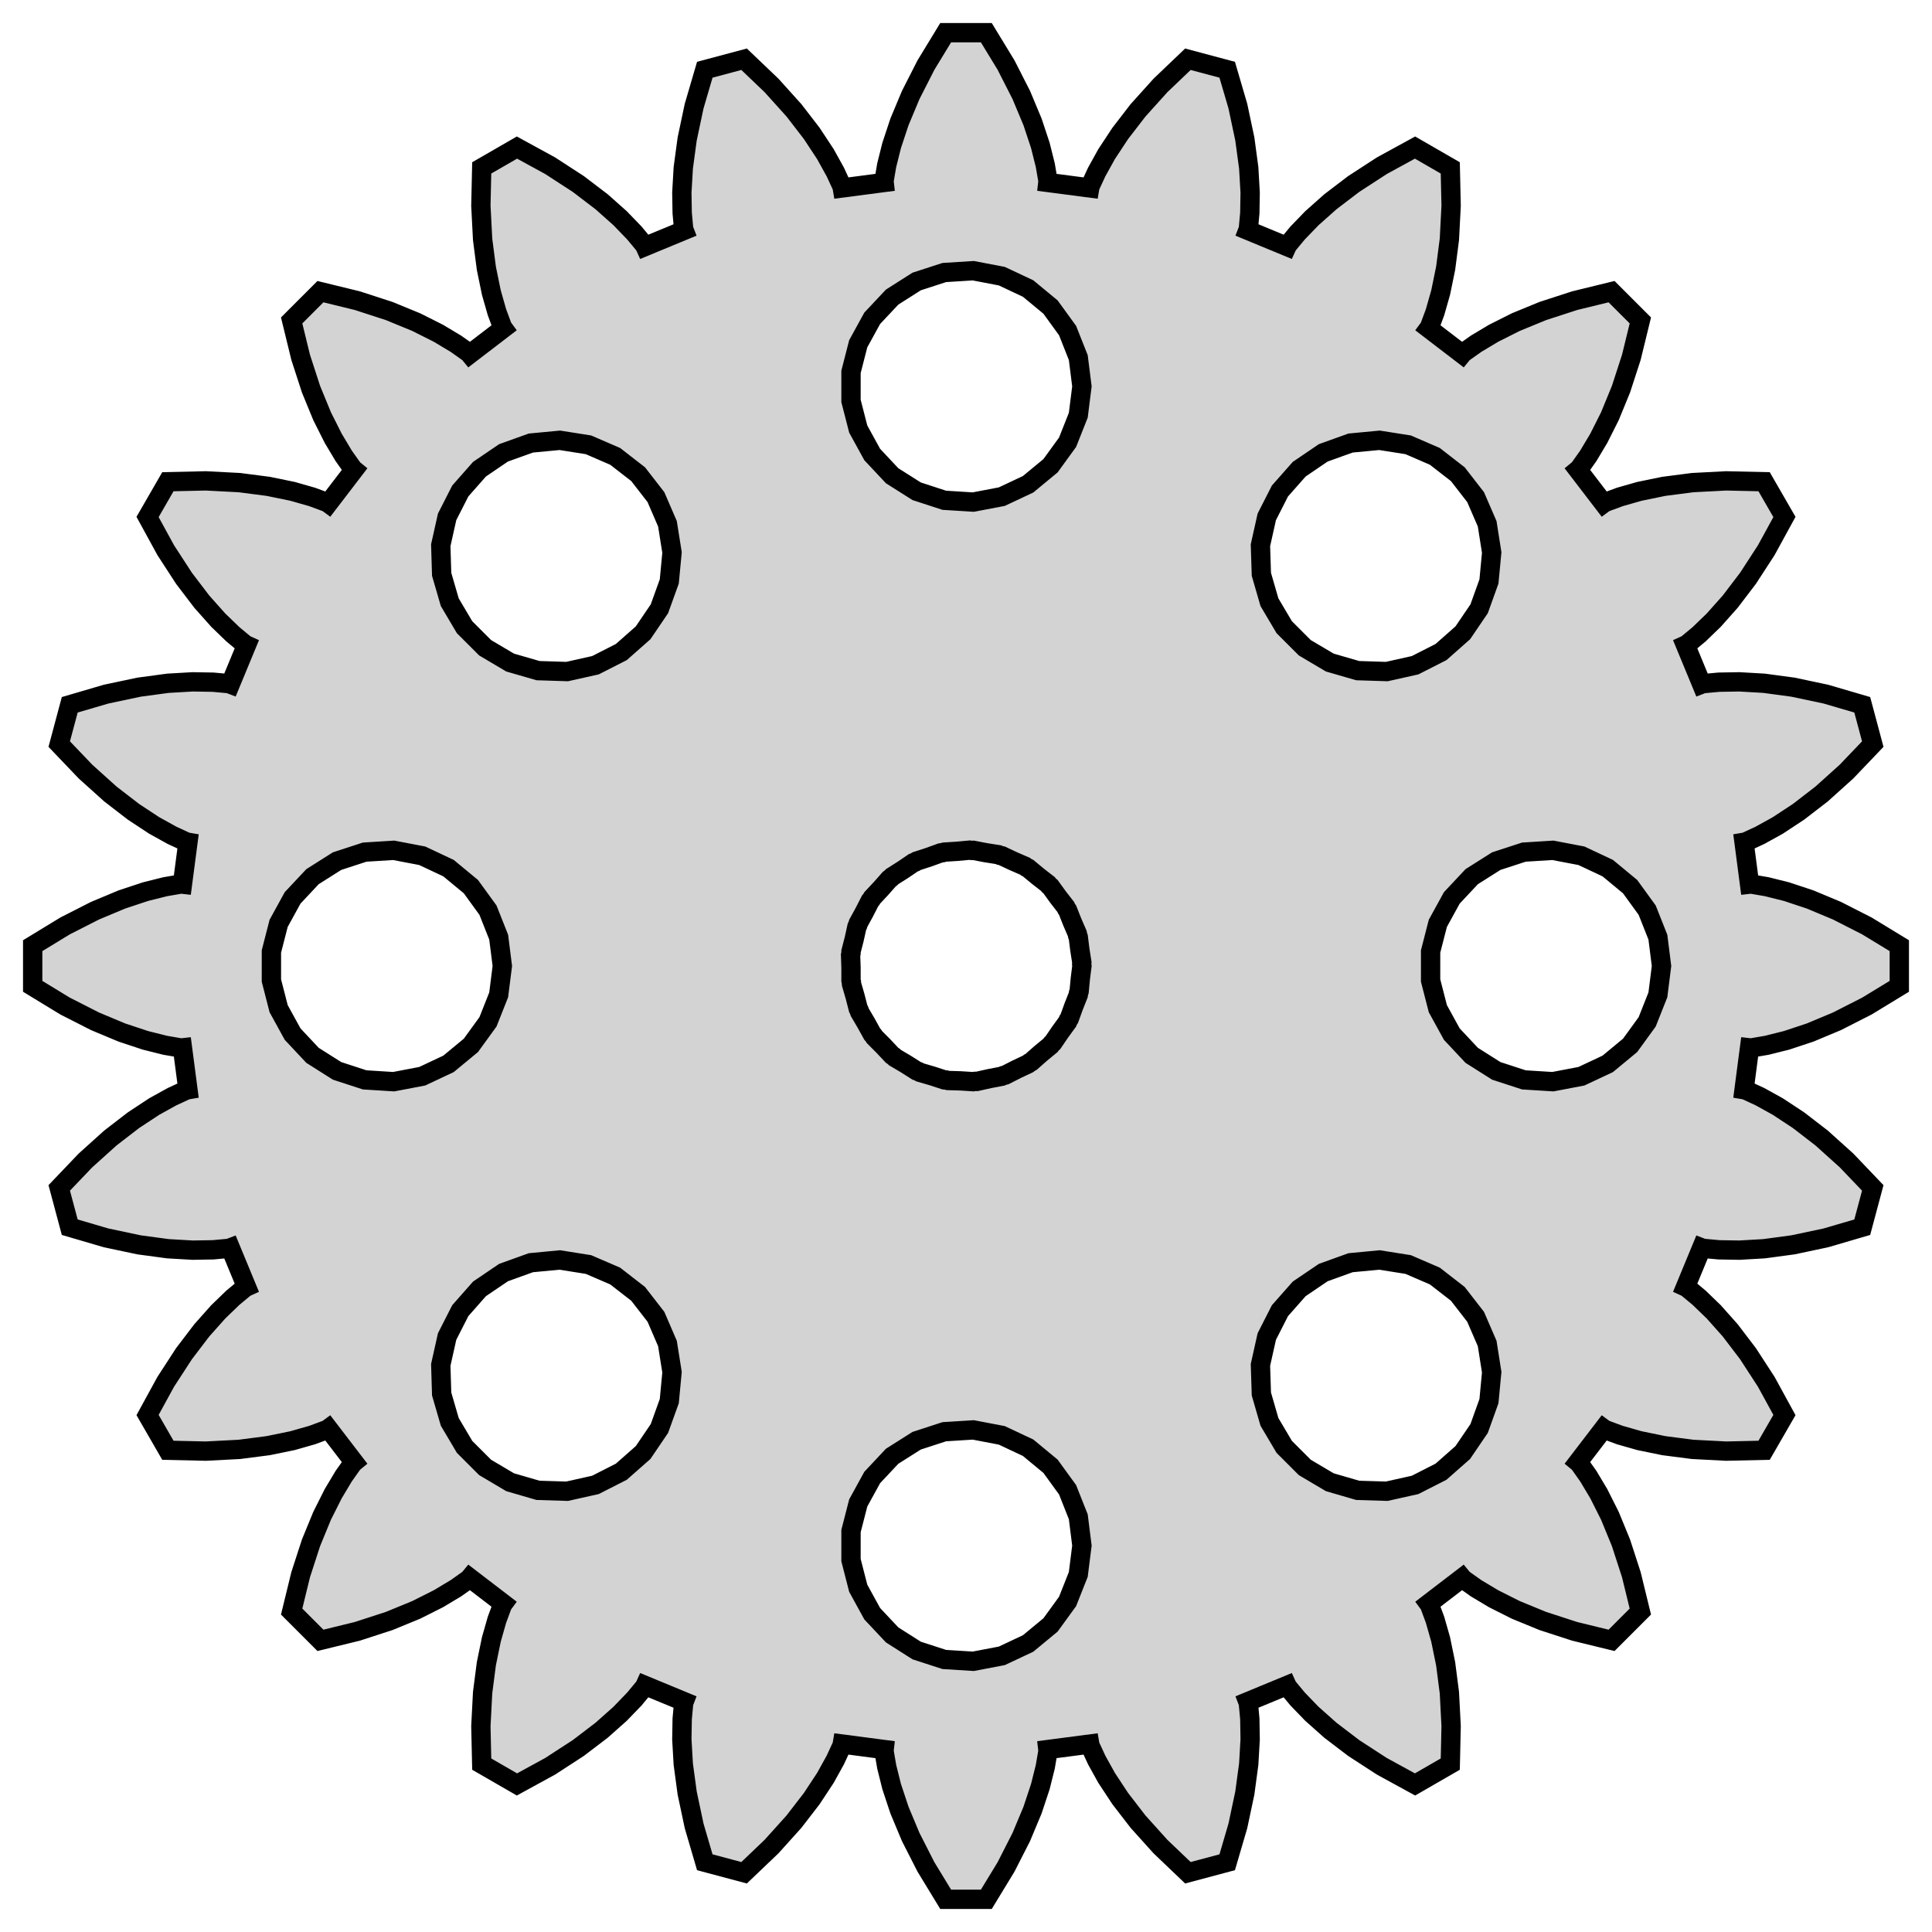
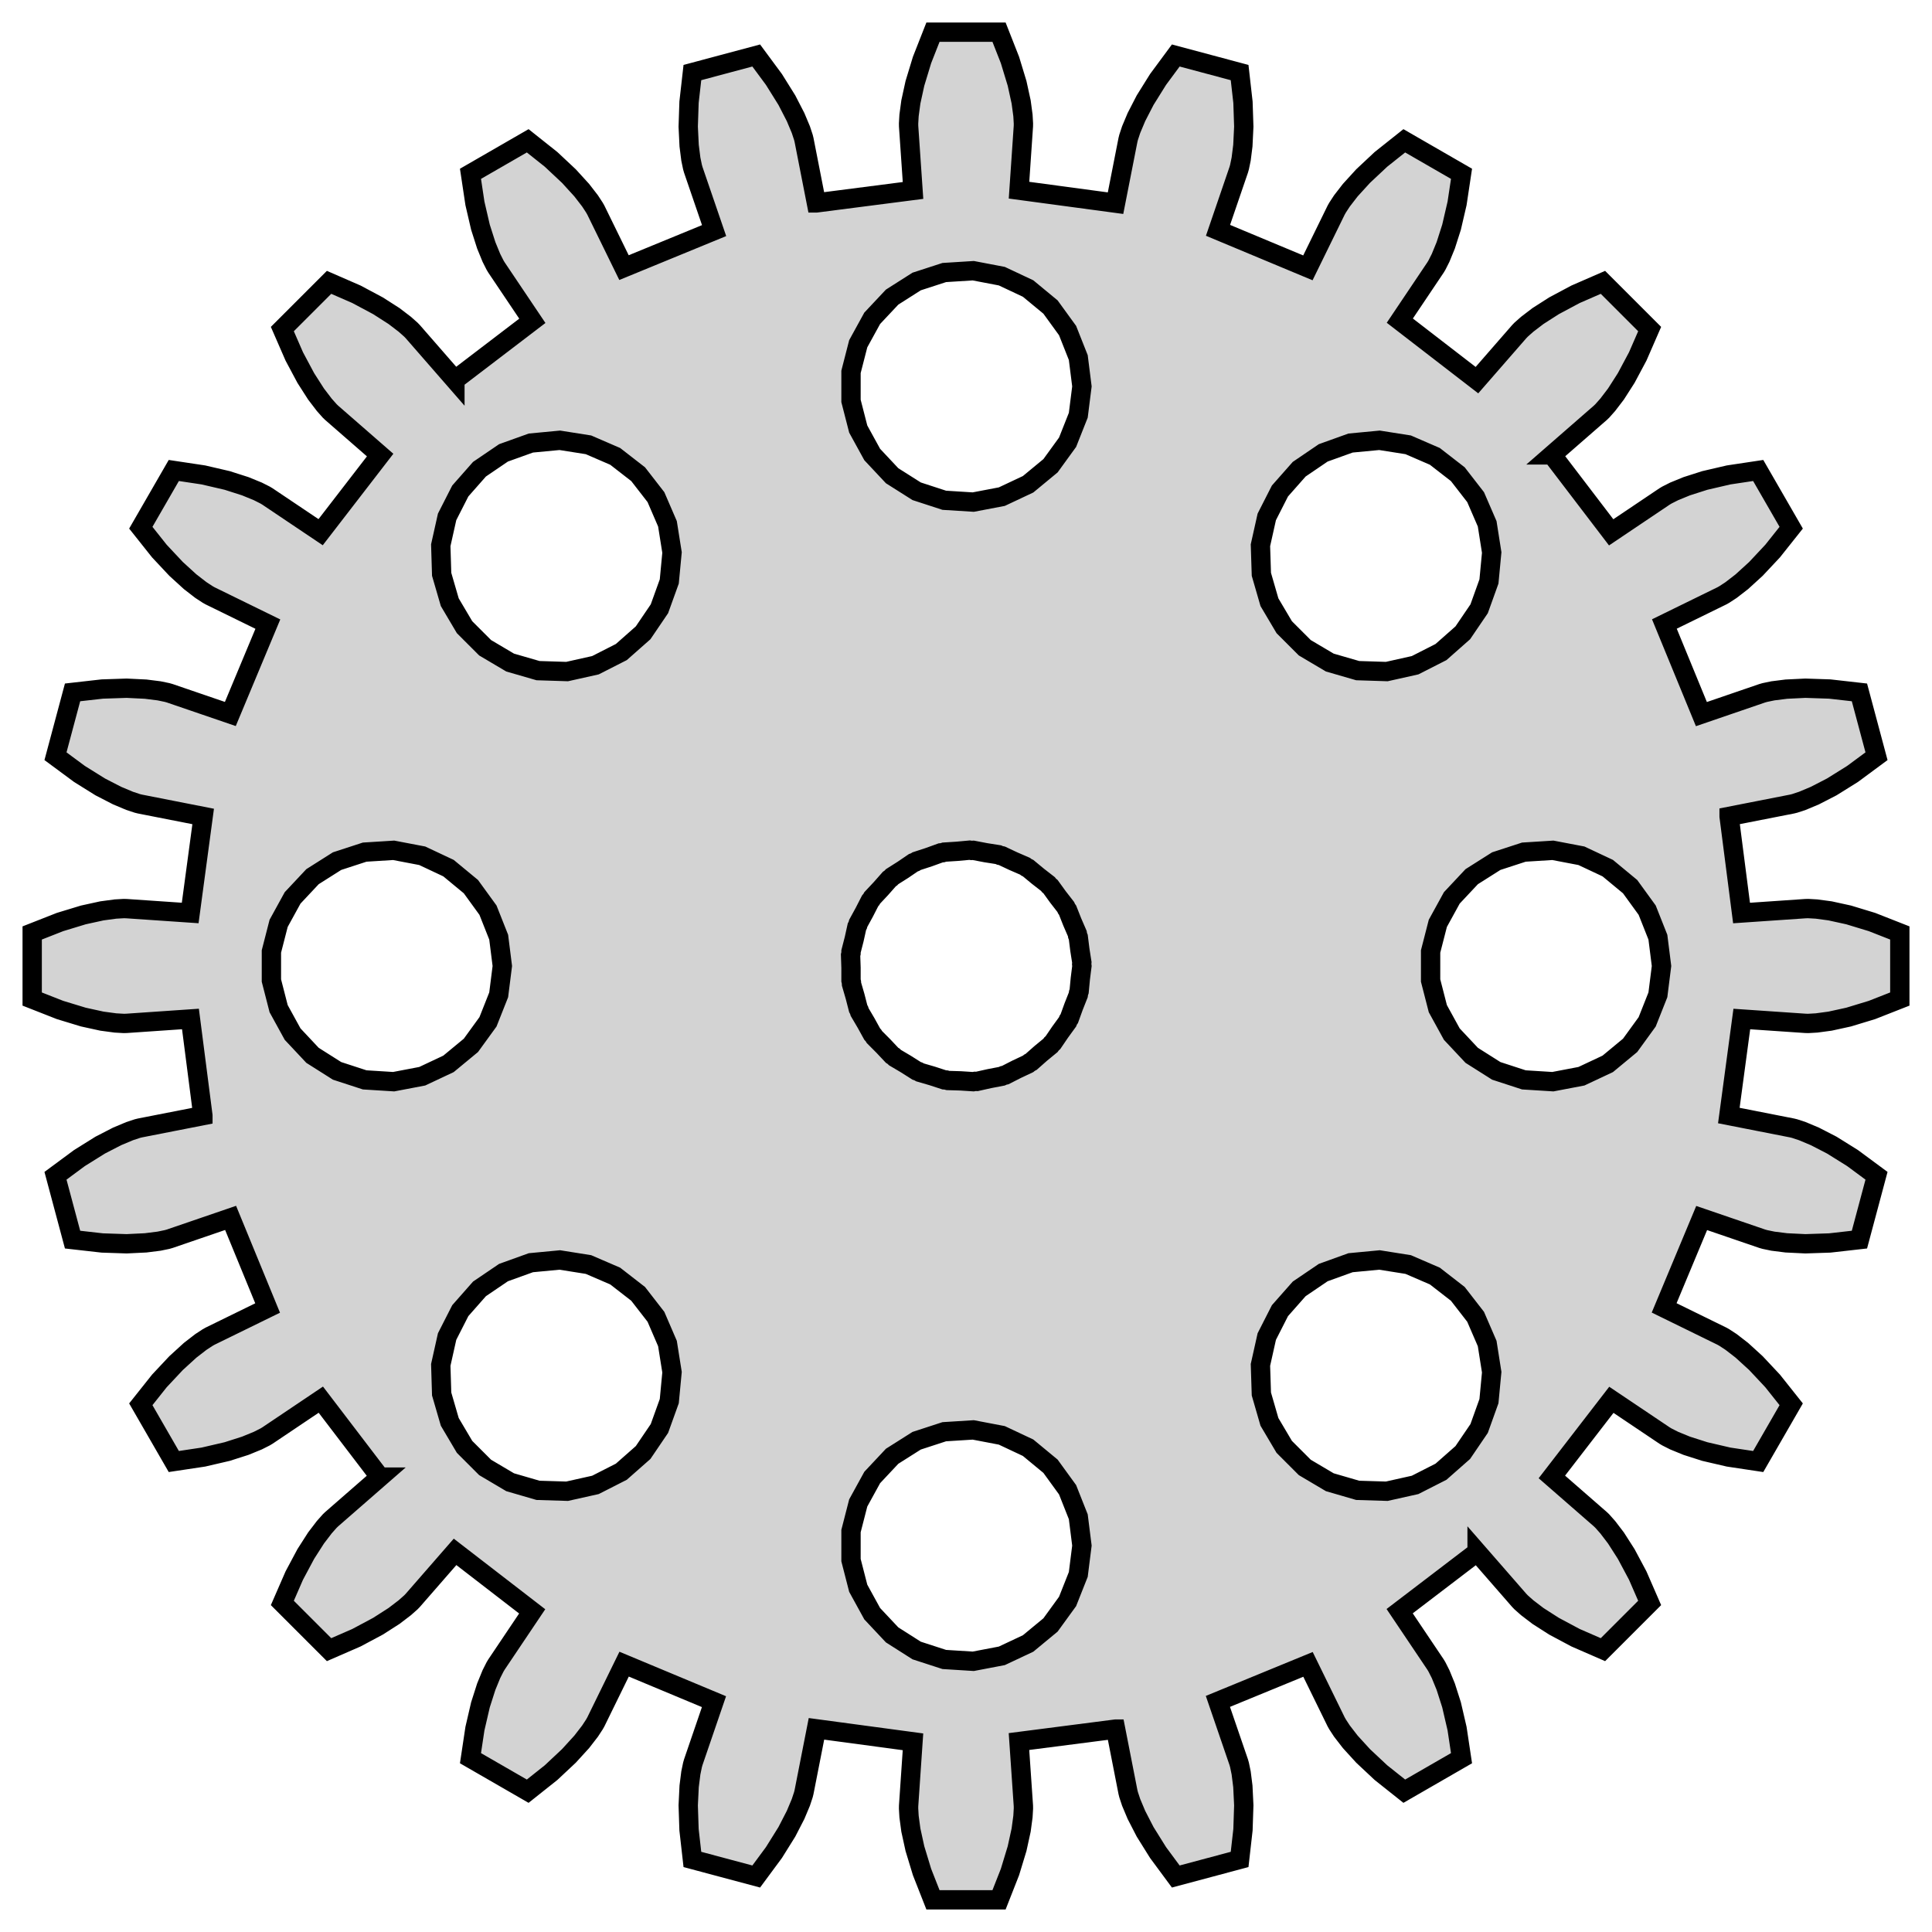
<svg xmlns="http://www.w3.org/2000/svg" width="50mm" height="50mm" viewBox="-25 -25 50 50" version="1.1">
-   <path d=" M 1.037,23.315 L 1.431,22.541 L 1.722,21.845 L 1.924,21.236 L 2.052,20.724 L 2.122,20.314  L 2.118,20.278 L 3.202,20.136 L 3.208,20.171 L 3.382,20.548 L 3.638,21.01 L 3.991,21.546  L 4.452,22.144 L 5.033,22.789 L 5.743,23.467 L 6.76,23.195 L 7.036,22.253 L 7.216,21.403  L 7.317,20.655 L 7.354,20.015 L 7.345,19.486 L 7.307,19.073 L 7.294,19.039 L 8.305,18.621  L 8.32,18.654 L 8.585,18.973 L 8.952,19.353 L 9.431,19.779 L 10.032,20.237 L 10.76,20.71  L 11.621,21.181 L 12.533,20.655 L 12.555,19.673 L 12.51,18.806 L 12.413,18.057 L 12.284,17.429  L 12.139,16.921 L 11.995,16.532 L 11.973,16.502 L 12.841,15.837 L 12.864,15.865 L 13.203,16.105  L 13.656,16.376 L 14.229,16.664 L 14.928,16.951 L 15.753,17.219 L 16.707,17.452 L 17.452,16.707  L 17.219,15.753 L 16.951,14.928 L 16.664,14.229 L 16.376,13.656 L 16.105,13.203 L 15.865,12.864  L 15.837,12.841 L 16.502,11.973 L 16.532,11.995 L 16.921,12.139 L 17.429,12.284 L 18.057,12.413  L 18.806,12.51 L 19.673,12.555 L 20.655,12.533 L 21.181,11.621 L 20.71,10.76 L 20.237,10.032  L 19.779,9.431 L 19.353,8.952 L 18.973,8.585 L 18.654,8.32 L 18.621,8.305 L 19.039,7.294  L 19.073,7.307 L 19.486,7.345 L 20.015,7.354 L 20.655,7.317 L 21.403,7.216 L 22.253,7.036  L 23.195,6.76 L 23.467,5.743 L 22.789,5.033 L 22.144,4.452 L 21.546,3.991 L 21.01,3.638  L 20.548,3.382 L 20.171,3.208 L 20.136,3.202 L 20.278,2.118 L 20.314,2.122 L 20.724,2.052  L 21.236,1.924 L 21.845,1.722 L 22.541,1.431 L 23.315,1.037 L 24.154,0.526 L 24.154,-0.526  L 23.315,-1.037 L 22.541,-1.431 L 21.845,-1.722 L 21.236,-1.924 L 20.724,-2.052 L 20.314,-2.122  L 20.278,-2.118 L 20.136,-3.202 L 20.171,-3.208 L 20.548,-3.382 L 21.01,-3.638 L 21.546,-3.991  L 22.144,-4.452 L 22.789,-5.033 L 23.467,-5.743 L 23.195,-6.76 L 22.253,-7.036 L 21.403,-7.216  L 20.655,-7.317 L 20.015,-7.354 L 19.486,-7.345 L 19.073,-7.307 L 19.039,-7.294 L 18.621,-8.305  L 18.654,-8.32 L 18.973,-8.585 L 19.353,-8.952 L 19.779,-9.431 L 20.237,-10.032 L 20.71,-10.76  L 21.181,-11.621 L 20.655,-12.533 L 19.673,-12.555 L 18.806,-12.51 L 18.057,-12.413 L 17.429,-12.284  L 16.921,-12.139 L 16.532,-11.995 L 16.502,-11.973 L 15.837,-12.841 L 15.865,-12.864 L 16.105,-13.203  L 16.376,-13.656 L 16.664,-14.229 L 16.951,-14.928 L 17.219,-15.753 L 17.452,-16.707 L 16.707,-17.452  L 15.753,-17.219 L 14.928,-16.951 L 14.229,-16.664 L 13.656,-16.376 L 13.203,-16.105 L 12.864,-15.865  L 12.841,-15.837 L 11.973,-16.502 L 11.995,-16.532 L 12.139,-16.921 L 12.284,-17.429 L 12.413,-18.057  L 12.51,-18.806 L 12.555,-19.673 L 12.533,-20.655 L 11.621,-21.181 L 10.76,-20.71 L 10.032,-20.237  L 9.431,-19.779 L 8.952,-19.353 L 8.585,-18.973 L 8.32,-18.654 L 8.305,-18.621 L 7.294,-19.039  L 7.307,-19.073 L 7.345,-19.486 L 7.354,-20.015 L 7.317,-20.655 L 7.216,-21.403 L 7.036,-22.253  L 6.76,-23.195 L 5.743,-23.467 L 5.033,-22.789 L 4.452,-22.144 L 3.991,-21.546 L 3.638,-21.01  L 3.382,-20.548 L 3.208,-20.171 L 3.202,-20.136 L 2.118,-20.278 L 2.122,-20.314 L 2.052,-20.724  L 1.924,-21.236 L 1.722,-21.845 L 1.431,-22.541 L 1.037,-23.315 L 0.526,-24.154 L -0.526,-24.154  L -1.037,-23.315 L -1.431,-22.541 L -1.722,-21.845 L -1.924,-21.236 L -2.052,-20.724 L -2.122,-20.314  L -2.118,-20.278 L -3.202,-20.136 L -3.208,-20.171 L -3.382,-20.548 L -3.638,-21.01 L -3.991,-21.546  L -4.452,-22.144 L -5.033,-22.789 L -5.743,-23.467 L -6.76,-23.195 L -7.036,-22.253 L -7.216,-21.403  L -7.317,-20.655 L -7.354,-20.015 L -7.345,-19.486 L -7.307,-19.073 L -7.294,-19.039 L -8.305,-18.621  L -8.32,-18.654 L -8.585,-18.973 L -8.952,-19.353 L -9.431,-19.779 L -10.032,-20.237 L -10.76,-20.71  L -11.621,-21.181 L -12.533,-20.655 L -12.555,-19.673 L -12.51,-18.806 L -12.413,-18.057 L -12.284,-17.429  L -12.139,-16.921 L -11.995,-16.532 L -11.973,-16.502 L -12.841,-15.837 L -12.864,-15.865 L -13.203,-16.105  L -13.656,-16.376 L -14.229,-16.664 L -14.928,-16.951 L -15.753,-17.219 L -16.707,-17.452 L -17.452,-16.707  L -17.219,-15.753 L -16.951,-14.928 L -16.664,-14.229 L -16.376,-13.656 L -16.105,-13.203 L -15.865,-12.864  L -15.837,-12.841 L -16.502,-11.973 L -16.532,-11.995 L -16.921,-12.139 L -17.429,-12.284 L -18.057,-12.413  L -18.806,-12.51 L -19.673,-12.555 L -20.655,-12.533 L -21.181,-11.621 L -20.71,-10.76 L -20.237,-10.032  L -19.779,-9.431 L -19.353,-8.952 L -18.973,-8.585 L -18.654,-8.32 L -18.621,-8.305 L -19.039,-7.294  L -19.073,-7.307 L -19.486,-7.345 L -20.015,-7.354 L -20.655,-7.317 L -21.403,-7.216 L -22.253,-7.036  L -23.195,-6.76 L -23.467,-5.743 L -22.789,-5.033 L -22.144,-4.452 L -21.546,-3.991 L -21.01,-3.638  L -20.548,-3.382 L -20.171,-3.208 L -20.136,-3.202 L -20.278,-2.118 L -20.314,-2.122 L -20.724,-2.052  L -21.236,-1.924 L -21.845,-1.722 L -22.541,-1.431 L -23.315,-1.037 L -24.154,-0.526 L -24.154,0.526  L -23.315,1.037 L -22.541,1.431 L -21.845,1.722 L -21.236,1.924 L -20.724,2.052 L -20.314,2.122  L -20.278,2.118 L -20.136,3.202 L -20.171,3.208 L -20.548,3.382 L -21.01,3.638 L -21.546,3.991  L -22.144,4.452 L -22.789,5.033 L -23.467,5.743 L -23.195,6.76 L -22.253,7.036 L -21.403,7.216  L -20.655,7.317 L -20.015,7.354 L -19.486,7.345 L -19.073,7.307 L -19.039,7.294 L -18.621,8.305  L -18.654,8.32 L -18.973,8.585 L -19.353,8.952 L -19.779,9.431 L -20.237,10.032 L -20.71,10.76  L -21.181,11.621 L -20.655,12.533 L -19.673,12.555 L -18.806,12.51 L -18.057,12.413 L -17.429,12.284  L -16.921,12.139 L -16.532,11.995 L -16.502,11.973 L -15.837,12.841 L -15.865,12.864 L -16.105,13.203  L -16.376,13.656 L -16.664,14.229 L -16.951,14.928 L -17.219,15.753 L -17.452,16.707 L -16.707,17.452  L -15.753,17.219 L -14.928,16.951 L -14.229,16.664 L -13.656,16.376 L -13.203,16.105 L -12.864,15.865  L -12.841,15.837 L -11.973,16.502 L -11.995,16.532 L -12.139,16.921 L -12.284,17.429 L -12.413,18.057  L -12.51,18.806 L -12.555,19.673 L -12.533,20.655 L -11.621,21.181 L -10.76,20.71 L -10.032,20.237  L -9.431,19.779 L -8.952,19.353 L -8.585,18.973 L -8.32,18.654 L -8.305,18.621 L -7.294,19.039  L -7.307,19.073 L -7.345,19.486 L -7.354,20.015 L -7.317,20.655 L -7.216,21.403 L -7.036,22.253  L -6.76,23.195 L -5.743,23.467 L -5.033,22.789 L -4.452,22.144 L -3.991,21.546 L -3.638,21.01  L -3.382,20.548 L -3.208,20.171 L -3.202,20.136 L -2.118,20.278 L -2.122,20.314 L -2.052,20.724  L -1.924,21.236 L -1.722,21.845 L -1.431,22.541 L -1.037,23.315 L -0.526,24.154 L 0.526,24.154  z M -0.562,-12.053 L -1.277,-12.286 L -1.912,-12.688 L -2.427,-13.237 L -2.789,-13.896 L -2.976,-14.624  L -2.976,-15.376 L -2.789,-16.104 L -2.427,-16.763 L -1.912,-17.311 L -1.277,-17.715 L -0.562,-17.947  L 0.188,-17.994 L 0.927,-17.853 L 1.607,-17.533 L 2.187,-17.054 L 2.629,-16.445 L 2.906,-15.746  L 3,-15 L 2.906,-14.254 L 2.629,-13.555 L 2.187,-12.946 L 1.607,-12.467 L 0.927,-12.147  L 0.188,-12.006 z M 10.137,-7.644 L 9.415,-7.853 L 8.768,-8.236 L 8.236,-8.768 L 7.853,-9.415 L 7.644,-10.137  L 7.62,-10.889 L 7.784,-11.623 L 8.125,-12.293 L 8.623,-12.857 L 9.245,-13.28 L 9.952,-13.534  L 10.701,-13.605 L 11.444,-13.488 L 12.134,-13.189 L 12.728,-12.728 L 13.189,-12.134 L 13.488,-11.444  L 13.605,-10.701 L 13.534,-9.952 L 13.28,-9.245 L 12.857,-8.623 L 12.293,-8.125 L 11.623,-7.784  L 10.889,-7.62 z M -11.076,-7.644 L -11.798,-7.853 L -12.445,-8.236 L -12.977,-8.768 L -13.36,-9.415 L -13.57,-10.137  L -13.593,-10.889 L -13.429,-11.623 L -13.088,-12.293 L -12.591,-12.857 L -11.969,-13.28 L -11.261,-13.534  L -10.512,-13.605 L -9.77,-13.488 L -9.079,-13.189 L -8.485,-12.728 L -8.024,-12.134 L -7.726,-11.444  L -7.608,-10.701 L -7.679,-9.952 L -7.934,-9.245 L -8.356,-8.623 L -8.92,-8.125 L -9.59,-7.784  L -10.324,-7.62 z M -0.14,2.973 L -0.469,2.963 L -0.515,2.95 L -0.562,2.947 L -0.875,2.845 L -1.191,2.753  L -1.232,2.729 L -1.277,2.714 L -1.555,2.538 L -1.839,2.37 L -1.872,2.337 L -1.912,2.312  L -2.138,2.072 L -2.37,1.839 L -2.395,1.798 L -2.427,1.763 L -2.586,1.475 L -2.753,1.191  L -2.766,1.146 L -2.789,1.104 L -2.871,0.785 L -2.963,0.469 L -2.965,0.422 L -2.976,0.376  L -2.976,0.047 L -2.987,-0.282 L -2.976,-0.329 L -2.976,-0.376 L -2.894,-0.695 L -2.823,-1.016  L -2.801,-1.058 L -2.789,-1.104 L -2.631,-1.393 L -2.481,-1.686 L -2.45,-1.722 L -2.427,-1.763  L -2.202,-2.003 L -1.984,-2.25 L -1.945,-2.277 L -1.912,-2.312 L -1.634,-2.488 L -1.362,-2.673  L -1.317,-2.689 L -1.277,-2.714 L -0.964,-2.816 L -0.654,-2.928 L -0.607,-2.932 L -0.562,-2.947  L -0.234,-2.968 L 0.094,-2.998 L 0.141,-2.991 L 0.188,-2.994 L 0.512,-2.932 L 0.837,-2.881  L 0.88,-2.862 L 0.927,-2.853 L 1.225,-2.713 L 1.527,-2.582 L 1.565,-2.553 L 1.607,-2.533  L 1.861,-2.323 L 2.121,-2.121 L 2.15,-2.084 L 2.187,-2.054 L 2.38,-1.787 L 2.582,-1.527  L 2.601,-1.484 L 2.629,-1.445 L 2.75,-1.139 L 2.881,-0.837 L 2.888,-0.79 L 2.906,-0.746  L 2.947,-0.419 L 2.998,-0.094 L 2.994,-0.047 L 3,-0 L 2.959,0.327 L 2.928,0.654  L 2.912,0.699 L 2.906,0.746 L 2.785,1.052 L 2.673,1.362 L 2.646,1.401 L 2.629,1.445  L 2.435,1.712 L 2.25,1.984 L 2.215,2.015 L 2.187,2.054 L 1.933,2.263 L 1.686,2.481  L 1.644,2.503 L 1.607,2.533 L 1.31,2.673 L 1.016,2.823 L 0.97,2.833 L 0.927,2.853  L 0.604,2.915 L 0.282,2.987 L 0.235,2.985 L 0.188,2.994 z M 14.438,2.947 L 13.723,2.714 L 13.088,2.312 L 12.573,1.763 L 12.211,1.104 L 12.024,0.376  L 12.024,-0.376 L 12.211,-1.104 L 12.573,-1.763 L 13.088,-2.312 L 13.723,-2.714 L 14.438,-2.947  L 15.188,-2.994 L 15.927,-2.853 L 16.608,-2.533 L 17.187,-2.054 L 17.629,-1.445 L 17.906,-0.746  L 18,-0 L 17.906,0.746 L 17.629,1.445 L 17.187,2.054 L 16.608,2.533 L 15.927,2.853  L 15.188,2.994 z M -15.562,2.947 L -16.277,2.714 L -16.912,2.312 L -17.427,1.763 L -17.789,1.104 L -17.976,0.376  L -17.976,-0.376 L -17.789,-1.104 L -17.427,-1.763 L -16.912,-2.312 L -16.277,-2.714 L -15.562,-2.947  L -14.812,-2.994 L -14.073,-2.853 L -13.393,-2.533 L -12.813,-2.054 L -12.371,-1.445 L -12.094,-0.746  L -12,-0 L -12.094,0.746 L -12.371,1.445 L -12.813,2.054 L -13.393,2.533 L -14.073,2.853  L -14.812,2.994 z M 10.137,13.57 L 9.415,13.36 L 8.768,12.977 L 8.236,12.445 L 7.853,11.798 L 7.644,11.076  L 7.62,10.324 L 7.784,9.59 L 8.125,8.92 L 8.623,8.356 L 9.245,7.934 L 9.952,7.679  L 10.701,7.608 L 11.444,7.726 L 12.134,8.024 L 12.728,8.485 L 13.189,9.079 L 13.488,9.77  L 13.605,10.512 L 13.534,11.261 L 13.28,11.969 L 12.857,12.591 L 12.293,13.088 L 11.623,13.429  L 10.889,13.593 z M -11.076,13.57 L -11.798,13.36 L -12.445,12.977 L -12.977,12.445 L -13.36,11.798 L -13.57,11.076  L -13.593,10.324 L -13.429,9.59 L -13.088,8.92 L -12.591,8.356 L -11.969,7.934 L -11.261,7.679  L -10.512,7.608 L -9.77,7.726 L -9.079,8.024 L -8.485,8.485 L -8.024,9.079 L -7.726,9.77  L -7.608,10.512 L -7.679,11.261 L -7.934,11.969 L -8.356,12.591 L -8.92,13.088 L -9.59,13.429  L -10.324,13.593 z M -0.562,17.947 L -1.277,17.715 L -1.912,17.311 L -2.427,16.763 L -2.789,16.104 L -2.976,15.376  L -2.976,14.624 L -2.789,13.896 L -2.427,13.237 L -1.912,12.688 L -1.277,12.286 L -0.562,12.053  L 0.188,12.006 L 0.927,12.147 L 1.607,12.467 L 2.187,12.946 L 2.629,13.555 L 2.906,14.254  L 3,15 L 2.906,15.746 L 2.629,16.445 L 2.187,17.054 L 1.607,17.533 L 0.927,17.853  L 0.188,17.994 z " stroke="black" fill="lightgray" stroke-width="0.5" />
+   <path d=" M 1.138,23.447 L 1.322,22.842 L 1.427,22.362 L 1.474,22.013 L 1.486,21.803 L 1.485,21.733  L 1.371,20.071 L 3.871,19.749 L 3.872,19.749 L 4.191,21.376 L 4.208,21.445 L 4.274,21.645  L 4.41,21.969 L 4.635,22.406 L 4.97,22.943 L 5.429,23.564 L 7.081,23.122 L 7.168,22.354  L 7.189,21.722 L 7.165,21.23 L 7.121,20.882 L 7.078,20.675 L 7.059,20.608 L 6.519,19.032  L 8.851,18.074 L 8.851,18.074 L 9.58,19.563 L 9.615,19.625 L 9.73,19.801 L 9.945,20.079  L 10.277,20.443 L 10.738,20.875 L 11.343,21.356 L 12.824,20.502 L 12.709,19.737 L 12.566,19.121  L 12.416,18.652 L 12.283,18.327 L 12.188,18.139 L 12.152,18.079 L 11.223,16.697 L 13.227,15.168  L 13.227,15.167 L 14.317,16.417 L 14.366,16.468 L 14.524,16.608 L 14.803,16.821 L 15.217,17.086  L 15.775,17.384 L 16.484,17.693 L 17.693,16.484 L 17.384,15.775 L 17.086,15.217 L 16.821,14.803  L 16.608,14.524 L 16.468,14.366 L 16.417,14.317 L 15.162,13.223 L 16.702,11.227 L 16.702,11.227  L 18.079,12.152 L 18.139,12.188 L 18.327,12.283 L 18.652,12.416 L 19.121,12.566 L 19.737,12.709  L 20.502,12.824 L 21.356,11.343 L 20.875,10.738 L 20.443,10.277 L 20.079,9.945 L 19.801,9.73  L 19.625,9.615 L 19.563,9.58 L 18.068,8.848 L 19.039,6.522 L 19.039,6.522 L 20.608,7.059  L 20.675,7.078 L 20.882,7.121 L 21.23,7.165 L 21.722,7.189 L 22.354,7.168 L 23.122,7.081  L 23.564,5.429 L 22.943,4.97 L 22.406,4.635 L 21.969,4.41 L 21.645,4.274 L 21.445,4.208  L 21.376,4.191 L 19.742,3.87 L 20.078,1.372 L 20.078,1.372 L 21.733,1.485 L 21.803,1.486  L 22.013,1.474 L 22.362,1.427 L 22.842,1.322 L 23.447,1.138 L 24.167,0.855 L 24.167,-0.855  L 23.447,-1.138 L 22.842,-1.322 L 22.362,-1.427 L 22.013,-1.474 L 21.803,-1.486 L 21.733,-1.485  L 20.071,-1.371 L 19.749,-3.871 L 19.749,-3.872 L 21.376,-4.191 L 21.445,-4.208 L 21.645,-4.274  L 21.969,-4.41 L 22.406,-4.635 L 22.943,-4.97 L 23.564,-5.429 L 23.122,-7.081 L 22.354,-7.168  L 21.722,-7.189 L 21.23,-7.165 L 20.882,-7.121 L 20.675,-7.078 L 20.608,-7.059 L 19.032,-6.519  L 18.074,-8.851 L 18.074,-8.851 L 19.563,-9.58 L 19.625,-9.615 L 19.801,-9.73 L 20.079,-9.945  L 20.443,-10.277 L 20.875,-10.738 L 21.356,-11.343 L 20.502,-12.824 L 19.737,-12.709 L 19.121,-12.566  L 18.652,-12.416 L 18.327,-12.283 L 18.139,-12.188 L 18.079,-12.152 L 16.697,-11.223 L 15.168,-13.227  L 15.167,-13.227 L 16.417,-14.317 L 16.468,-14.366 L 16.608,-14.524 L 16.821,-14.803 L 17.086,-15.217  L 17.384,-15.775 L 17.693,-16.484 L 16.484,-17.693 L 15.775,-17.384 L 15.217,-17.086 L 14.803,-16.821  L 14.524,-16.608 L 14.366,-16.468 L 14.317,-16.417 L 13.223,-15.162 L 11.227,-16.702 L 11.227,-16.702  L 12.152,-18.079 L 12.188,-18.139 L 12.283,-18.327 L 12.416,-18.652 L 12.566,-19.121 L 12.709,-19.737  L 12.824,-20.502 L 11.343,-21.356 L 10.738,-20.875 L 10.277,-20.443 L 9.945,-20.079 L 9.73,-19.801  L 9.615,-19.625 L 9.58,-19.563 L 8.848,-18.068 L 6.522,-19.039 L 6.522,-19.039 L 7.059,-20.608  L 7.078,-20.675 L 7.121,-20.882 L 7.165,-21.23 L 7.189,-21.722 L 7.168,-22.354 L 7.081,-23.122  L 5.429,-23.564 L 4.97,-22.943 L 4.635,-22.406 L 4.41,-21.969 L 4.274,-21.645 L 4.208,-21.445  L 4.191,-21.376 L 3.87,-19.742 L 1.372,-20.078 L 1.372,-20.078 L 1.485,-21.733 L 1.486,-21.803  L 1.474,-22.013 L 1.427,-22.362 L 1.322,-22.842 L 1.138,-23.447 L 0.855,-24.167 L -0.855,-24.167  L -1.138,-23.447 L -1.322,-22.842 L -1.427,-22.362 L -1.474,-22.013 L -1.486,-21.803 L -1.485,-21.733  L -1.371,-20.071 L -3.871,-19.749 L -3.872,-19.749 L -4.191,-21.376 L -4.208,-21.445 L -4.274,-21.645  L -4.41,-21.969 L -4.635,-22.406 L -4.97,-22.943 L -5.429,-23.564 L -7.081,-23.122 L -7.168,-22.354  L -7.189,-21.722 L -7.165,-21.23 L -7.121,-20.882 L -7.078,-20.675 L -7.059,-20.608 L -6.519,-19.032  L -8.851,-18.074 L -8.851,-18.074 L -9.58,-19.563 L -9.615,-19.625 L -9.73,-19.801 L -9.945,-20.079  L -10.277,-20.443 L -10.738,-20.875 L -11.343,-21.356 L -12.824,-20.502 L -12.709,-19.737 L -12.566,-19.121  L -12.416,-18.652 L -12.283,-18.327 L -12.188,-18.139 L -12.152,-18.079 L -11.223,-16.697 L -13.227,-15.168  L -13.227,-15.167 L -14.317,-16.417 L -14.366,-16.468 L -14.524,-16.608 L -14.803,-16.821 L -15.217,-17.086  L -15.775,-17.384 L -16.484,-17.693 L -17.693,-16.484 L -17.384,-15.775 L -17.086,-15.217 L -16.821,-14.803  L -16.608,-14.524 L -16.468,-14.366 L -16.417,-14.317 L -15.162,-13.223 L -16.702,-11.227 L -16.702,-11.227  L -18.079,-12.152 L -18.139,-12.188 L -18.327,-12.283 L -18.652,-12.416 L -19.121,-12.566 L -19.737,-12.709  L -20.502,-12.824 L -21.356,-11.343 L -20.875,-10.738 L -20.443,-10.277 L -20.079,-9.945 L -19.801,-9.73  L -19.625,-9.615 L -19.563,-9.58 L -18.068,-8.848 L -19.039,-6.522 L -19.039,-6.522 L -20.608,-7.059  L -20.675,-7.078 L -20.882,-7.121 L -21.23,-7.165 L -21.722,-7.189 L -22.354,-7.168 L -23.122,-7.081  L -23.564,-5.429 L -22.943,-4.97 L -22.406,-4.635 L -21.969,-4.41 L -21.645,-4.274 L -21.445,-4.208  L -21.376,-4.191 L -19.742,-3.87 L -20.078,-1.372 L -20.078,-1.372 L -21.733,-1.485 L -21.803,-1.486  L -22.013,-1.474 L -22.362,-1.427 L -22.842,-1.322 L -23.447,-1.138 L -24.167,-0.855 L -24.167,0.855  L -23.447,1.138 L -22.842,1.322 L -22.362,1.427 L -22.013,1.474 L -21.803,1.486 L -21.733,1.485  L -20.071,1.371 L -19.749,3.871 L -19.749,3.872 L -21.376,4.191 L -21.445,4.208 L -21.645,4.274  L -21.969,4.41 L -22.406,4.635 L -22.943,4.97 L -23.564,5.429 L -23.122,7.081 L -22.354,7.168  L -21.722,7.189 L -21.23,7.165 L -20.882,7.121 L -20.675,7.078 L -20.608,7.059 L -19.032,6.519  L -18.074,8.851 L -18.074,8.851 L -19.563,9.58 L -19.625,9.615 L -19.801,9.73 L -20.079,9.945  L -20.443,10.277 L -20.875,10.738 L -21.356,11.343 L -20.502,12.824 L -19.737,12.709 L -19.121,12.566  L -18.652,12.416 L -18.327,12.283 L -18.139,12.188 L -18.079,12.152 L -16.697,11.223 L -15.168,13.227  L -15.167,13.227 L -16.417,14.317 L -16.468,14.366 L -16.608,14.524 L -16.821,14.803 L -17.086,15.217  L -17.384,15.775 L -17.693,16.484 L -16.484,17.693 L -15.775,17.384 L -15.217,17.086 L -14.803,16.821  L -14.524,16.608 L -14.366,16.468 L -14.317,16.417 L -13.223,15.162 L -11.227,16.702 L -11.227,16.702  L -12.152,18.079 L -12.188,18.139 L -12.283,18.327 L -12.416,18.652 L -12.566,19.121 L -12.709,19.737  L -12.824,20.502 L -11.343,21.356 L -10.738,20.875 L -10.277,20.443 L -9.945,20.079 L -9.73,19.801  L -9.615,19.625 L -9.58,19.563 L -8.848,18.068 L -6.522,19.039 L -6.522,19.039 L -7.059,20.608  L -7.078,20.675 L -7.121,20.882 L -7.165,21.23 L -7.189,21.722 L -7.168,22.354 L -7.081,23.122  L -5.429,23.564 L -4.97,22.943 L -4.635,22.406 L -4.41,21.969 L -4.274,21.645 L -4.208,21.445  L -4.191,21.376 L -3.87,19.742 L -1.372,20.078 L -1.372,20.078 L -1.485,21.733 L -1.486,21.803  L -1.474,22.013 L -1.427,22.362 L -1.322,22.842 L -1.138,23.447 L -0.855,24.167 L 0.855,24.167  z M -0.562,-12.053 L -1.277,-12.286 L -1.912,-12.688 L -2.427,-13.237 L -2.789,-13.896 L -2.976,-14.624  L -2.976,-15.376 L -2.789,-16.104 L -2.427,-16.763 L -1.912,-17.311 L -1.277,-17.715 L -0.562,-17.947  L 0.188,-17.994 L 0.927,-17.853 L 1.607,-17.533 L 2.187,-17.054 L 2.629,-16.445 L 2.906,-15.746  L 3,-15 L 2.906,-14.254 L 2.629,-13.555 L 2.187,-12.946 L 1.607,-12.467 L 0.927,-12.147  L 0.188,-12.006 z M 10.137,-7.644 L 9.415,-7.853 L 8.768,-8.236 L 8.236,-8.768 L 7.853,-9.415 L 7.644,-10.137  L 7.62,-10.889 L 7.784,-11.623 L 8.125,-12.293 L 8.623,-12.857 L 9.245,-13.28 L 9.952,-13.534  L 10.701,-13.605 L 11.444,-13.488 L 12.134,-13.189 L 12.728,-12.728 L 13.189,-12.134 L 13.488,-11.444  L 13.605,-10.701 L 13.534,-9.952 L 13.28,-9.245 L 12.857,-8.623 L 12.293,-8.125 L 11.623,-7.784  L 10.889,-7.62 z M -11.076,-7.644 L -11.798,-7.853 L -12.445,-8.236 L -12.977,-8.768 L -13.36,-9.415 L -13.57,-10.137  L -13.593,-10.889 L -13.429,-11.623 L -13.088,-12.293 L -12.591,-12.857 L -11.969,-13.28 L -11.261,-13.534  L -10.512,-13.605 L -9.77,-13.488 L -9.079,-13.189 L -8.485,-12.728 L -8.024,-12.134 L -7.726,-11.444  L -7.608,-10.701 L -7.679,-9.952 L -7.934,-9.245 L -8.356,-8.623 L -8.92,-8.125 L -9.59,-7.784  L -10.324,-7.62 z M -0.14,2.973 L -0.469,2.963 L -0.515,2.95 L -0.562,2.947 L -0.875,2.845 L -1.191,2.753  L -1.232,2.729 L -1.277,2.714 L -1.555,2.538 L -1.839,2.37 L -1.872,2.337 L -1.912,2.312  L -2.138,2.072 L -2.37,1.839 L -2.395,1.798 L -2.427,1.763 L -2.586,1.475 L -2.753,1.191  L -2.766,1.146 L -2.789,1.104 L -2.871,0.785 L -2.963,0.469 L -2.965,0.422 L -2.976,0.376  L -2.976,0.047 L -2.987,-0.282 L -2.976,-0.329 L -2.976,-0.376 L -2.894,-0.695 L -2.823,-1.016  L -2.801,-1.058 L -2.789,-1.104 L -2.631,-1.393 L -2.481,-1.686 L -2.45,-1.722 L -2.427,-1.763  L -2.202,-2.003 L -1.984,-2.25 L -1.945,-2.277 L -1.912,-2.312 L -1.634,-2.488 L -1.362,-2.673  L -1.317,-2.689 L -1.277,-2.714 L -0.964,-2.816 L -0.654,-2.928 L -0.607,-2.932 L -0.562,-2.947  L -0.234,-2.968 L 0.094,-2.998 L 0.141,-2.991 L 0.188,-2.994 L 0.512,-2.932 L 0.837,-2.881  L 0.88,-2.862 L 0.927,-2.853 L 1.225,-2.713 L 1.527,-2.582 L 1.565,-2.553 L 1.607,-2.533  L 1.861,-2.323 L 2.121,-2.121 L 2.15,-2.084 L 2.187,-2.054 L 2.38,-1.787 L 2.582,-1.527  L 2.601,-1.484 L 2.629,-1.445 L 2.75,-1.139 L 2.881,-0.837 L 2.888,-0.79 L 2.906,-0.746  L 2.947,-0.419 L 2.998,-0.094 L 2.994,-0.047 L 3,-0 L 2.959,0.327 L 2.928,0.654  L 2.912,0.699 L 2.906,0.746 L 2.785,1.052 L 2.673,1.362 L 2.646,1.401 L 2.629,1.445  L 2.435,1.712 L 2.25,1.984 L 2.215,2.015 L 2.187,2.054 L 1.933,2.263 L 1.686,2.481  L 1.644,2.503 L 1.607,2.533 L 1.31,2.673 L 1.016,2.823 L 0.97,2.833 L 0.927,2.853  L 0.604,2.915 L 0.282,2.987 L 0.235,2.985 L 0.188,2.994 z M -15.562,2.947 L -16.277,2.714 L -16.912,2.312 L -17.427,1.763 L -17.789,1.104 L -17.976,0.376  L -17.976,-0.376 L -17.789,-1.104 L -17.427,-1.763 L -16.912,-2.312 L -16.277,-2.714 L -15.562,-2.947  L -14.812,-2.994 L -14.073,-2.853 L -13.393,-2.533 L -12.813,-2.054 L -12.371,-1.445 L -12.094,-0.746  L -12,-0 L -12.094,0.746 L -12.371,1.445 L -12.813,2.054 L -13.393,2.533 L -14.073,2.853  L -14.812,2.994 z M 14.438,2.947 L 13.723,2.714 L 13.088,2.312 L 12.573,1.763 L 12.211,1.104 L 12.024,0.376  L 12.024,-0.376 L 12.211,-1.104 L 12.573,-1.763 L 13.088,-2.312 L 13.723,-2.714 L 14.438,-2.947  L 15.188,-2.994 L 15.927,-2.853 L 16.608,-2.533 L 17.187,-2.054 L 17.629,-1.445 L 17.906,-0.746  L 18,-0 L 17.906,0.746 L 17.629,1.445 L 17.187,2.054 L 16.608,2.533 L 15.927,2.853  L 15.188,2.994 z M 10.137,13.57 L 9.415,13.36 L 8.768,12.977 L 8.236,12.445 L 7.853,11.798 L 7.644,11.076  L 7.62,10.324 L 7.784,9.59 L 8.125,8.92 L 8.623,8.356 L 9.245,7.934 L 9.952,7.679  L 10.701,7.608 L 11.444,7.726 L 12.134,8.024 L 12.728,8.485 L 13.189,9.079 L 13.488,9.77  L 13.605,10.512 L 13.534,11.261 L 13.28,11.969 L 12.857,12.591 L 12.293,13.088 L 11.623,13.429  L 10.889,13.593 z M -11.076,13.57 L -11.798,13.36 L -12.445,12.977 L -12.977,12.445 L -13.36,11.798 L -13.57,11.076  L -13.593,10.324 L -13.429,9.59 L -13.088,8.92 L -12.591,8.356 L -11.969,7.934 L -11.261,7.679  L -10.512,7.608 L -9.77,7.726 L -9.079,8.024 L -8.485,8.485 L -8.024,9.079 L -7.726,9.77  L -7.608,10.512 L -7.679,11.261 L -7.934,11.969 L -8.356,12.591 L -8.92,13.088 L -9.59,13.429  L -10.324,13.593 z M -0.562,17.947 L -1.277,17.715 L -1.912,17.311 L -2.427,16.763 L -2.789,16.104 L -2.976,15.376  L -2.976,14.624 L -2.789,13.896 L -2.427,13.237 L -1.912,12.688 L -1.277,12.286 L -0.562,12.053  L 0.188,12.006 L 0.927,12.147 L 1.607,12.467 L 2.187,12.946 L 2.629,13.555 L 2.906,14.254  L 3,15 L 2.906,15.746 L 2.629,16.445 L 2.187,17.054 L 1.607,17.533 L 0.927,17.853  L 0.188,17.994 z " stroke="black" fill="lightgray" stroke-width="0.5" />
</svg>
